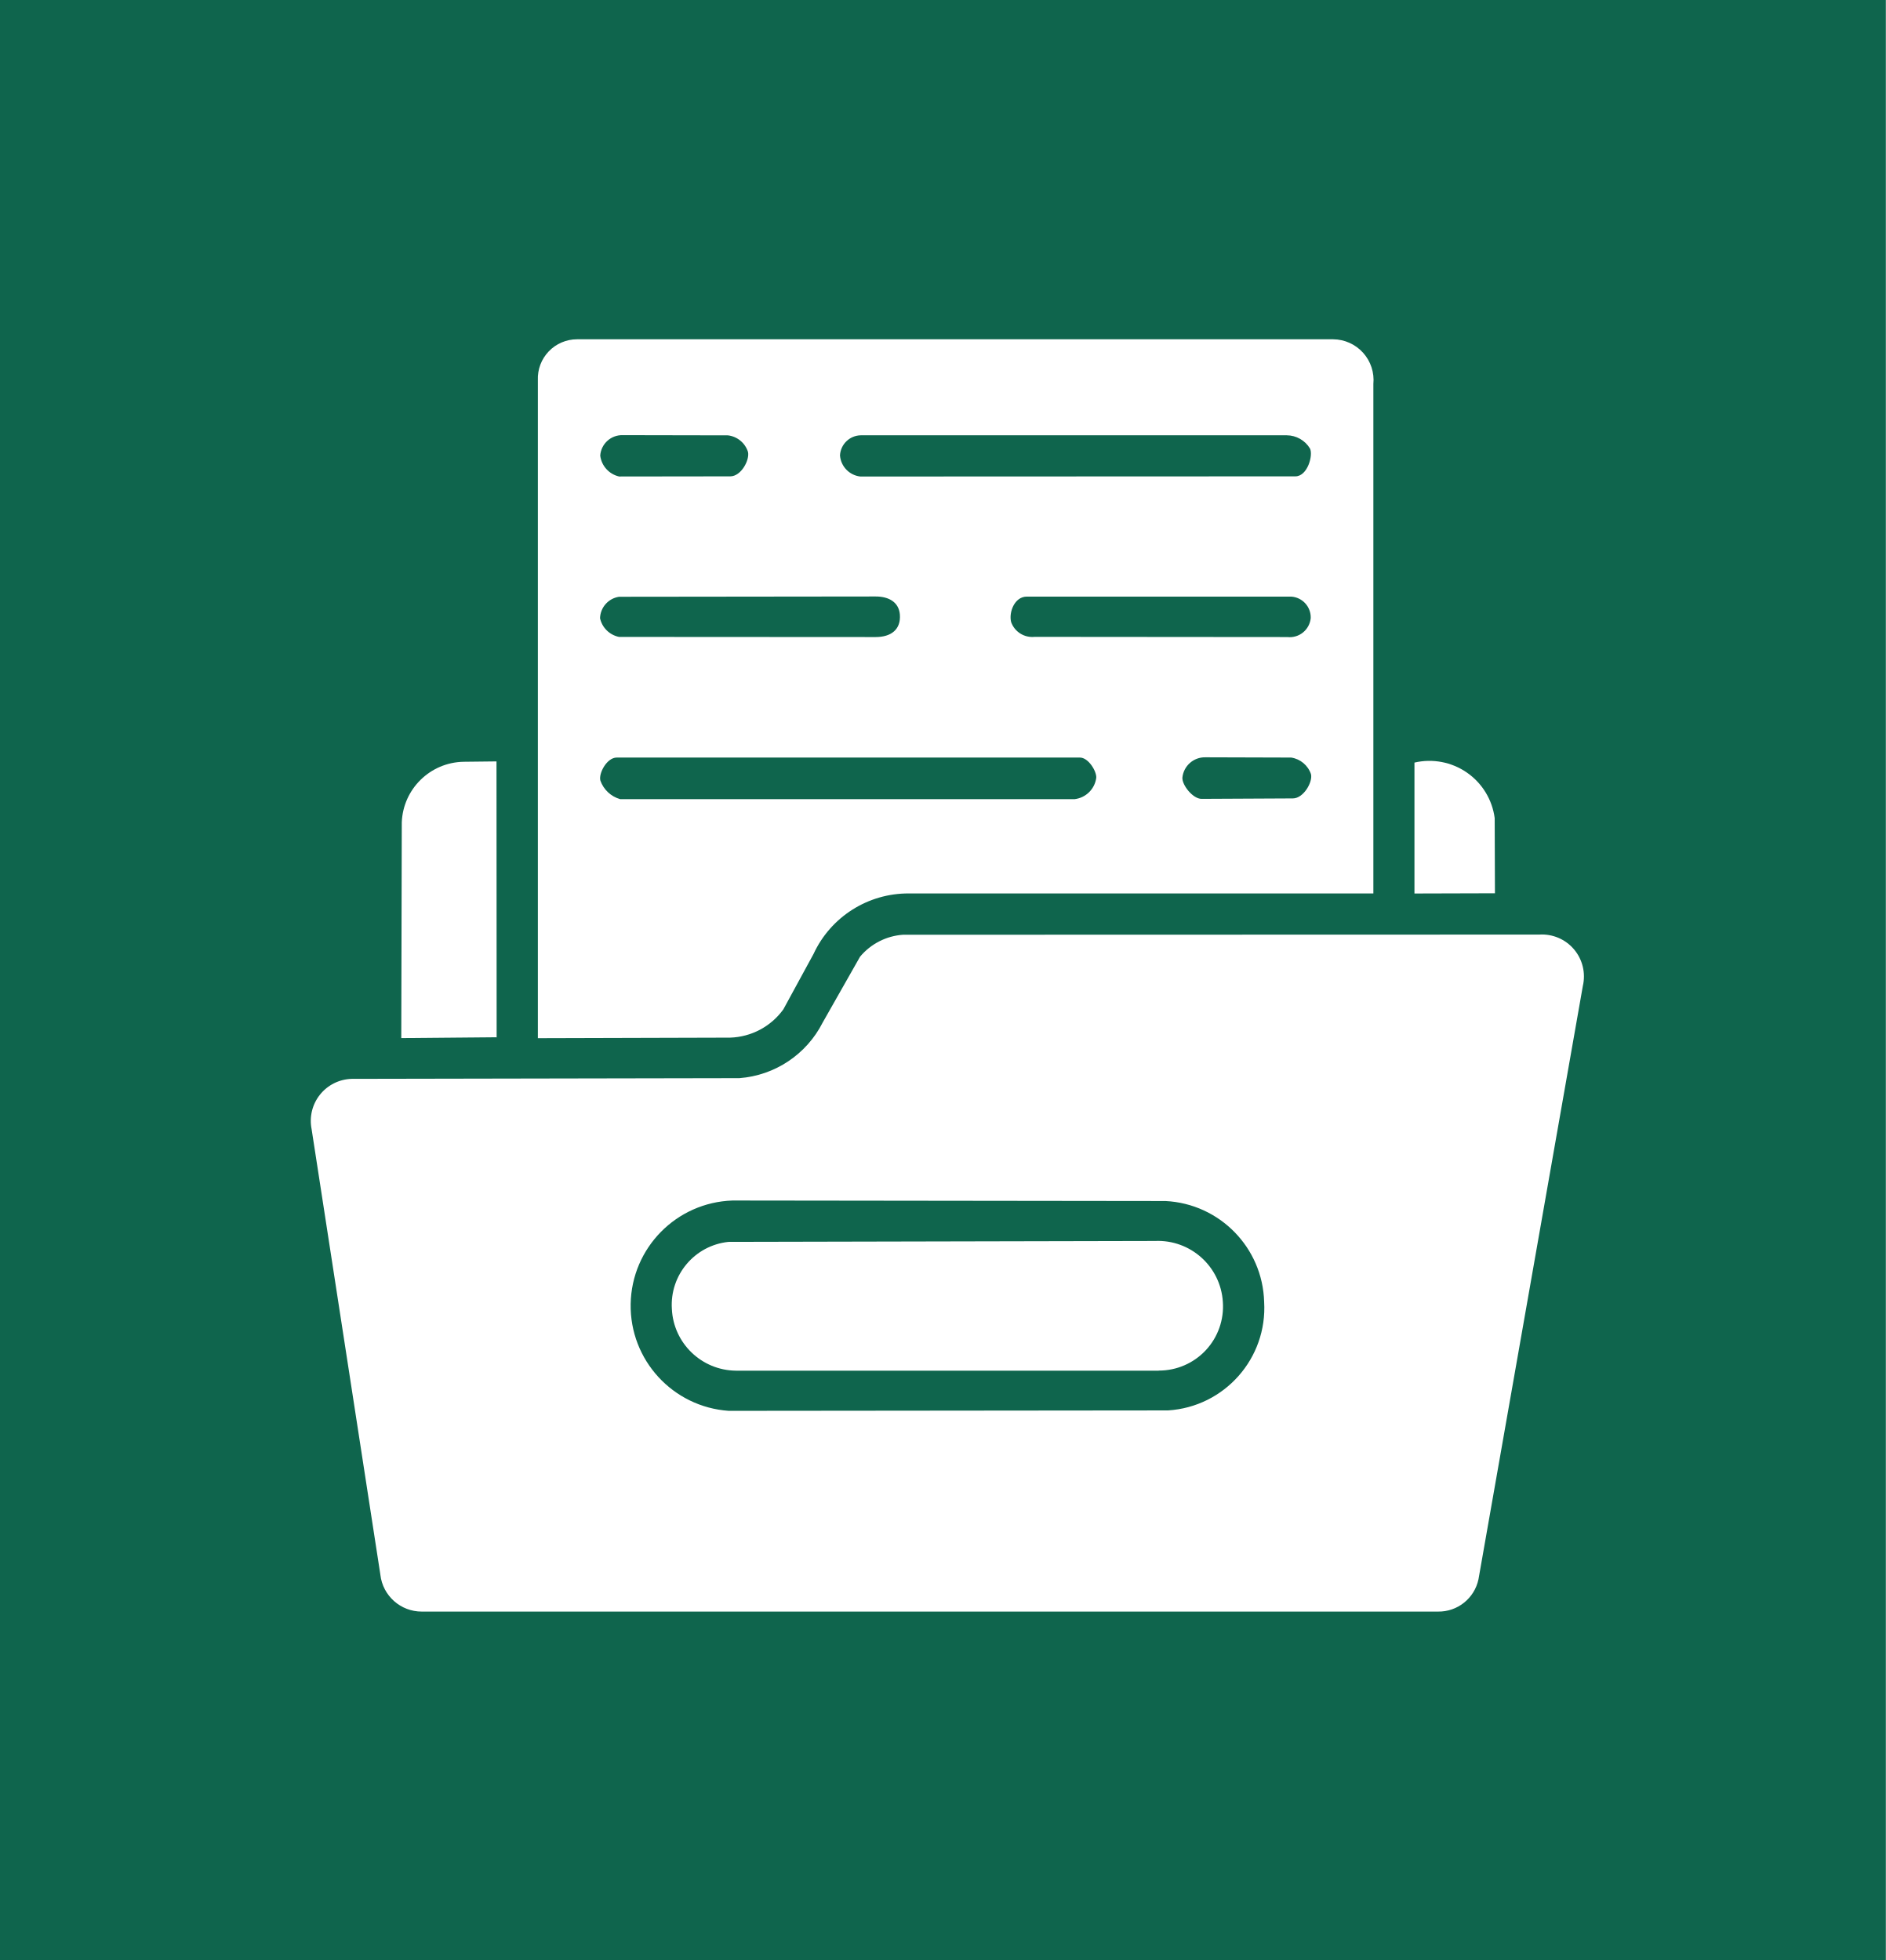
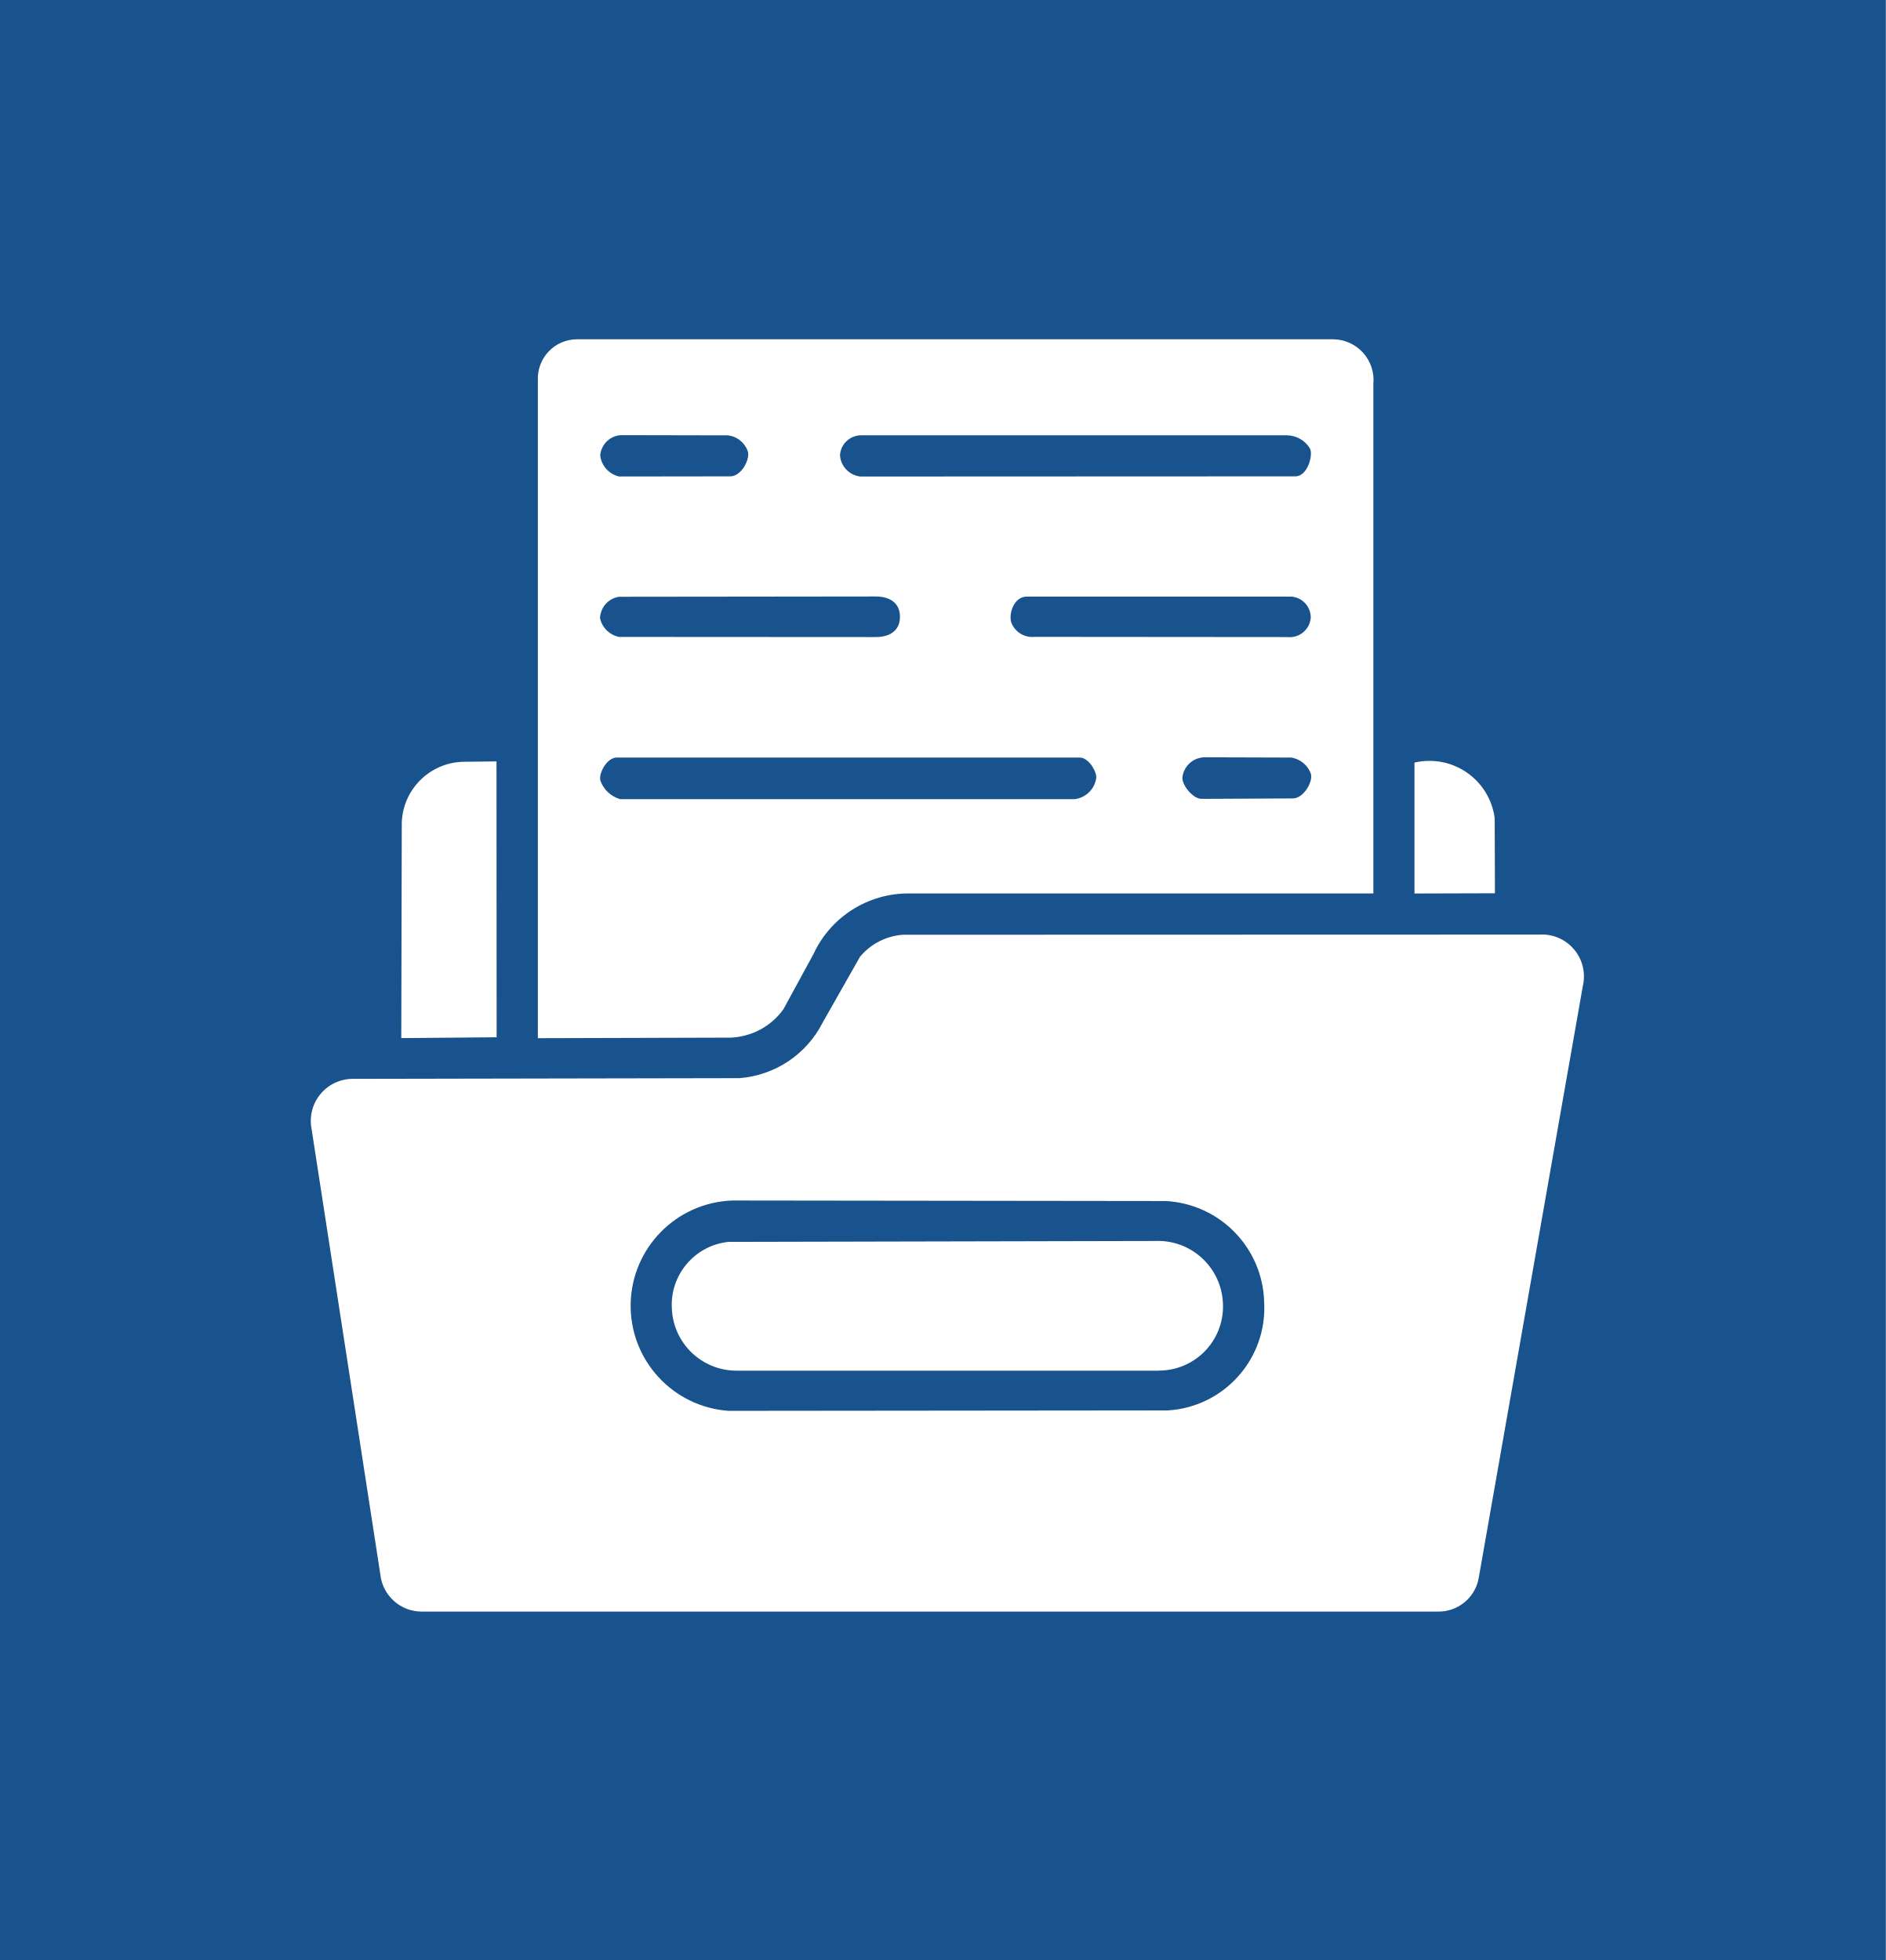
<svg xmlns="http://www.w3.org/2000/svg" width="66.683" height="69.323" viewBox="0 0 66.683 69.323">
  <defs>
    <clipPath id="clip-path">
      <rect id="Rectángulo_468460" data-name="Rectángulo 468460" width="45" height="45" transform="translate(0 0)" fill="#fff" />
    </clipPath>
  </defs>
  <g id="Grupo_1214824" data-name="Grupo 1214824" transform="translate(-276 -1564)">
-     <path id="Trazado_1282924" data-name="Trazado 1282924" d="M0,0H66.683V69.323H0Z" transform="translate(276 1564)" fill="#0f654d" />
+     <path id="Trazado_1282924" data-name="Trazado 1282924" d="M0,0H66.683V69.323H0Z" transform="translate(276 1564)" fill="#19538d" />
    <g id="Grupo_1214820" data-name="Grupo 1214820" transform="translate(287 1576)">
      <g id="Grupo_1214819" data-name="Grupo 1214819" transform="translate(0 0)" clip-path="url(#clip-path)">
        <path id="Trazado_1284202" data-name="Trazado 1284202" d="M2.45,72.916.019,57.161a1.487,1.487,0,0,1,1.418-1.782l13.708-.025a3.609,3.609,0,0,0,2.945-1.967l1.321-2.328a2.174,2.174,0,0,1,1.517-.777l22.5-.006a1.484,1.484,0,0,1,1.541,1.818L41.279,73.077a1.441,1.441,0,0,1-1.433,1.144H3.916a1.471,1.471,0,0,1-1.466-1.3M30.3,67.106a3.633,3.633,0,0,0,3.4-3.841A3.673,3.673,0,0,0,30.214,59.7L14.9,59.682a3.725,3.725,0,0,0-.133,7.439Z" transform="translate(0 -29.221)" fill="#fff" />
        <path id="Trazado_1284203" data-name="Trazado 1284203" d="M32.268,19.6a3.693,3.693,0,0,0-3.376,2.143L27.826,23.7a2.413,2.413,0,0,1-1.88,1l-6.8.019V1.447A1.388,1.388,0,0,1,20.532,0L47.266,0a1.441,1.441,0,0,1,1.423,1.582V19.6ZM25.95,4.848c.385,0,.694-.584.625-.868a.85.85,0,0,0-.707-.582l-3.717-.007a.776.776,0,0,0-.8.723.866.866,0,0,0,.667.739Zm19.981,0c.434,0,.637-.758.515-.988a.967.967,0,0,0-.819-.464l-15.064,0a.75.75,0,0,0-.734.711.812.812,0,0,0,.719.747ZM31.088,10.532c.548,0,.9-.266.858-.8-.035-.421-.374-.636-.857-.635l-9.072.01a.791.791,0,0,0-.673.758.863.863,0,0,0,.671.662Zm14.559,0a.747.747,0,0,0,.827-.671.738.738,0,0,0-.693-.76l-9.346,0c-.435,0-.642.556-.555.9a.793.793,0,0,0,.831.524Zm-7.52,5.733a.876.876,0,0,0,.764-.757c.013-.232-.278-.714-.579-.714H21.935c-.351,0-.647.562-.579.814a1.043,1.043,0,0,0,.7.657Zm7.715-.026c.381,0,.711-.587.641-.859a.878.878,0,0,0-.7-.586l-3.036-.009a.8.8,0,0,0-.811.719c-.015.263.371.753.679.751Z" transform="translate(-11.127 0)" fill="#fff" />
        <path id="Trazado_1284204" data-name="Trazado 1284204" d="M10.983,45.4l-3.372.03L7.629,37.8a2.229,2.229,0,0,1,2.186-2.143l1.163-.013Z" transform="translate(-4.422 -20.714)" fill="#fff" />
        <path id="Trazado_1284205" data-name="Trazado 1284205" d="M95.967,40.3l-2.846.008,0-4.63a2.328,2.328,0,0,1,2.837,1.962Z" transform="translate(-54.106 -20.706)" fill="#fff" />
        <path id="Trazado_1284206" data-name="Trazado 1284206" d="M47.661,80.744l-14.951,0a2.29,2.29,0,0,1-2.263-2.183,2.24,2.24,0,0,1,2-2.372l15.083-.032a2.3,2.3,0,0,1,2.4,2.155,2.266,2.266,0,0,1-2.269,2.429" transform="translate(-17.69 -44.265)" fill="#fff" />
      </g>
    </g>
  </g>
</svg>
